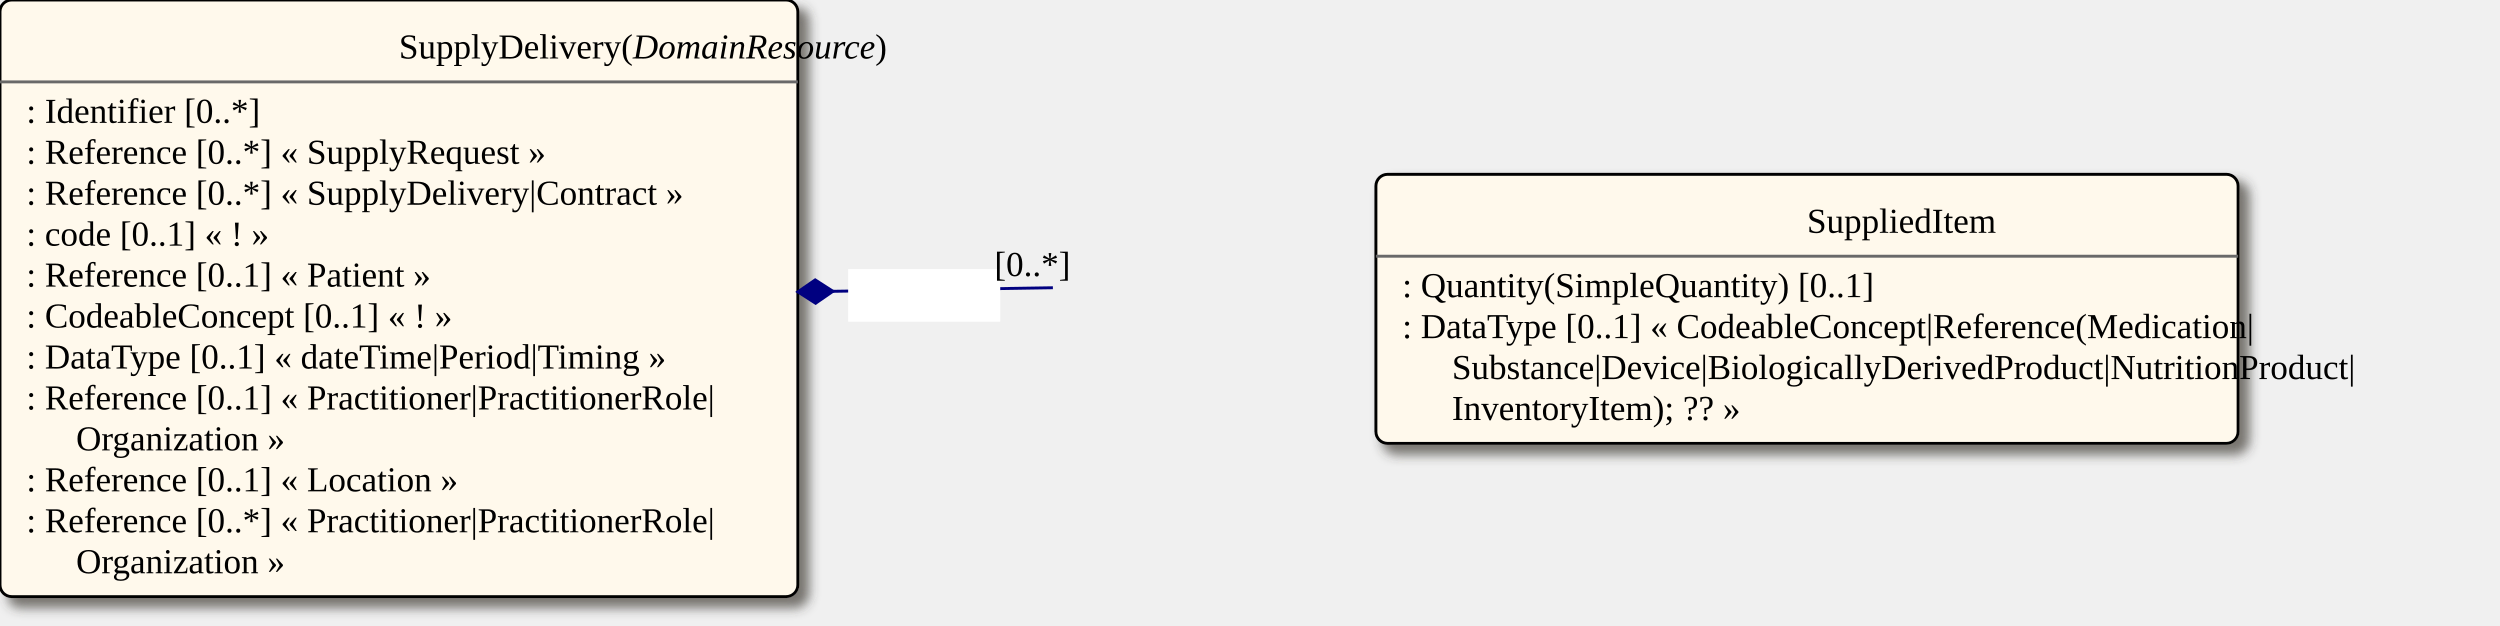
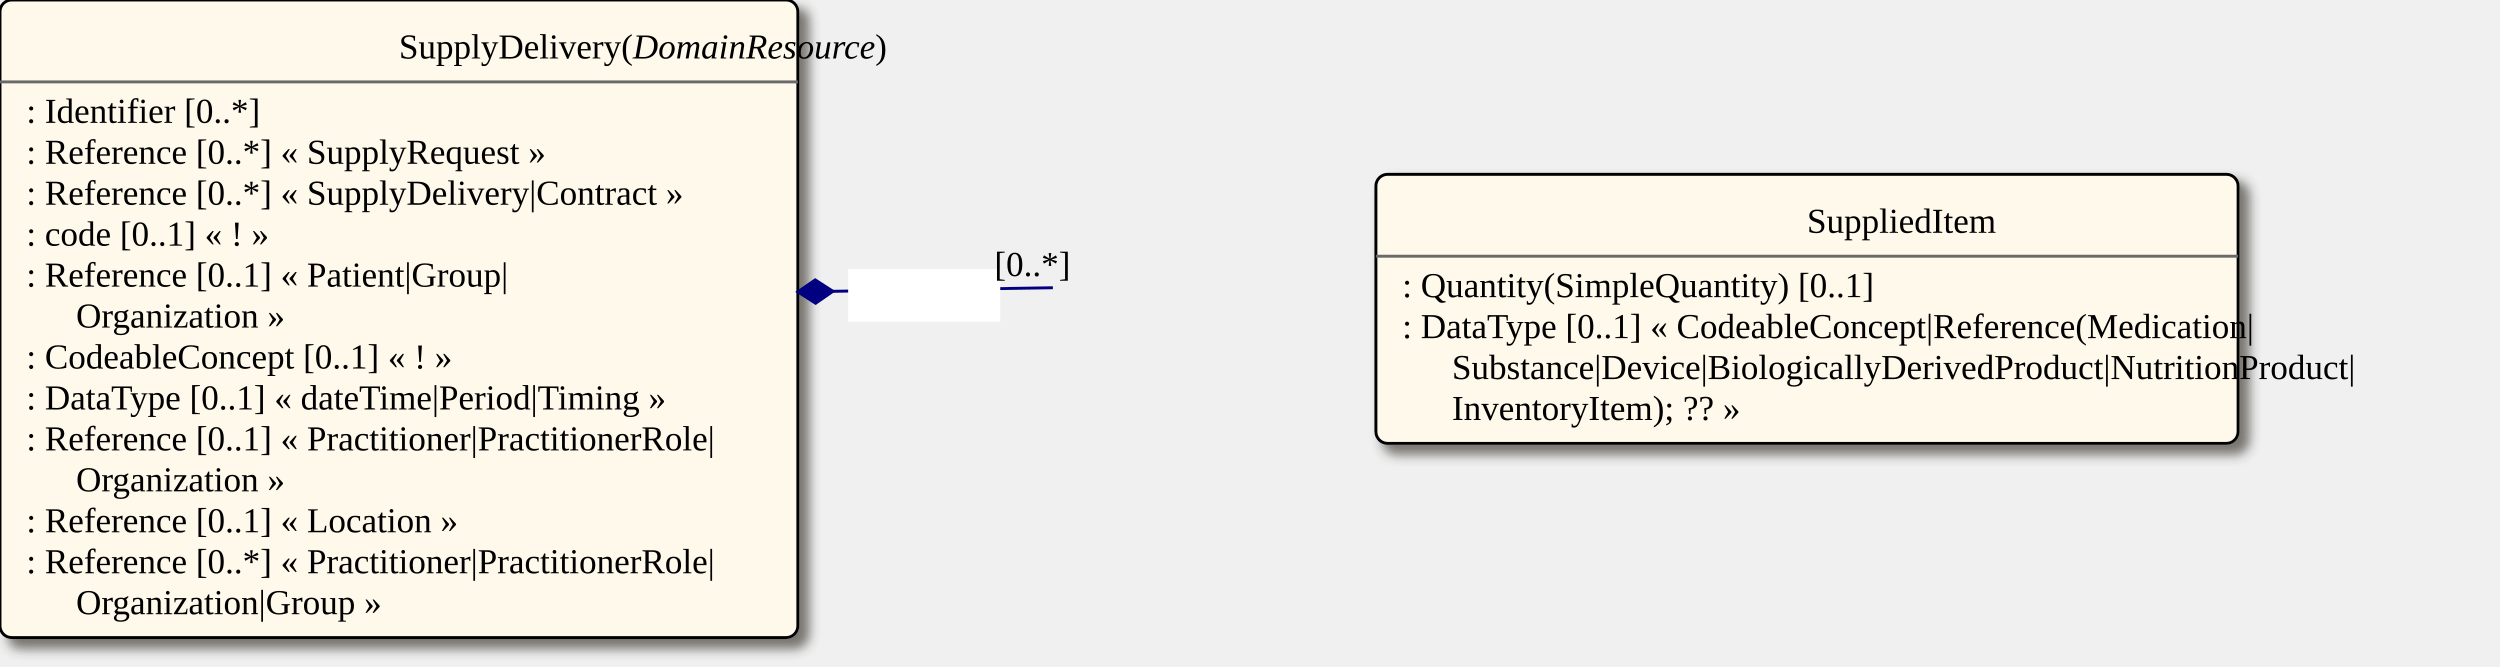
- <svg xmlns="http://www.w3.org/2000/svg" xmlns:xlink="http://www.w3.org/1999/xlink" id="n287" version="1.1" width="854.8" height="214.0">
+ <svg xmlns="http://www.w3.org/2000/svg" xmlns:xlink="http://www.w3.org/1999/xlink" id="n287" version="1.1" width="854.8" height="228.0">
  <defs id="defs104723">
    <filter id="shadow1" x="-0.019" y="-0.058" width="1.05" height="1.148">
      <feOffset result="offOut" in="SourceGraphic" dx="3" dy="3" id="feOffset104714" />
      <feColorMatrix result="matrixOut" in="offOut" type="matrix" values="0.2 0 0 0 0 0 0.2 0 0 0 0 0 0.2 0 0 0 0 0 1 0" id="feColorMatrix104716" />
      <feGaussianBlur result="blurOut" in="matrixOut" stdDeviation="2" id="feGaussianBlur104718" />
      <feBlend in="SourceGraphic" in2="blurOut" mode="normal" id="feBlend104720" />
    </filter>
  </defs>
  <g id="n288">
-     <rect id="SupplyDelivery" x="0.0" y="0.0" rx="4" ry="4" width="272.8" height="204.0" filter="url(#shadow1)" style="fill:#fff9ec;stroke:black;stroke-width:1" />
+     <rect id="SupplyDelivery" x="0.0" y="0.0" rx="4" ry="4" width="272.8" height="218.0" filter="url(#shadow1)" style="fill:#fff9ec;stroke:black;stroke-width:1" />
    <line id="n289" x1="0.0" y1="28.0" x2="272.8" y2="28.0" style="stroke:dimgrey;stroke-width:1" />
    <text id="n290" x="136.4" y="20.0" fill="black" class="diagram-class-title  diagram-class-resource">SupplyDelivery<tspan class="diagram-class-title-link" id="tspan104728"> (<a id="n291" xlink:href="domainresource.html#DomainResource" class="diagram-class-reference" style="font-style: italic">DomainResource</a>)</tspan>
    </text>
    <text id="n292" x="6.0" y="42.0" fill="black" class="diagram-class-detail">
      <a id="n293" xlink:href="supplydelivery-definitions.html#SupplyDelivery.identifier" /> : <a id="n294" xlink:href="datatypes.html#Identifier">Identifier</a> [0..*]</text>
    <text id="n298" x="6.0" y="56.0" fill="black" class="diagram-class-detail">
      <a id="n299" xlink:href="supplydelivery-definitions.html#SupplyDelivery.basedOn" /> : <a id="n300" xlink:href="references.html#Reference">Reference</a> [0..*] « <a id="n301" xlink:href="supplyrequest.html#SupplyRequest">SupplyRequest</a> »</text>
    <text id="n306" x="6.0" y="70.0" fill="black" class="diagram-class-detail">
      <a id="n307" xlink:href="supplydelivery-definitions.html#SupplyDelivery.partOf" /> : <a id="n308" xlink:href="references.html#Reference">Reference</a> [0..*] « <a id="n309" xlink:href="supplydelivery.html#SupplyDelivery">SupplyDelivery</a>|<a id="n310" xlink:href="contract.html#Contract">Contract</a> »</text>
    <text id="n316" x="6.0" y="84.0" fill="black" class="diagram-class-detail">
      <a id="n317" xlink:href="supplydelivery-definitions.html#SupplyDelivery.status" /> : <a id="n318" xlink:href="datatypes.html#code">code</a> [0..1] « <a id="n319" xlink:href="valueset-supplydelivery-status.html" />! »</text>
    <text id="n326" x="6.0" y="98.0" fill="black" class="diagram-class-detail">
-       <a id="n327" xlink:href="supplydelivery-definitions.html#SupplyDelivery.patient" /> : <a id="n328" xlink:href="references.html#Reference">Reference</a> [0..1] « <a id="n329" xlink:href="patient.html#Patient">Patient</a> »</text>
-     <text id="n334" x="6.0" y="112.0" fill="black" class="diagram-class-detail">
+       <a id="n327" xlink:href="supplydelivery-definitions.html#SupplyDelivery.subject" /> : <a id="n328" xlink:href="references.html#Reference">Reference</a> [0..1] « <a id="n329" xlink:href="patient.html#Patient">Patient</a>|<a id="n330" xlink:href="group.html#Group">Group</a>|</text>
+     <text id="n331" x="26.0" y="112.0" fill="black" class="diagram-class-detail">
+       <a id="n332" xlink:href="organization.html#Organization">Organization</a> »</text>
+     <text id="n334" x="6.0" y="126.0" fill="black" class="diagram-class-detail">
      <a id="n335" xlink:href="supplydelivery-definitions.html#SupplyDelivery.type" /> : <a id="n336" xlink:href="datatypes.html#CodeableConcept">CodeableConcept</a> [0..1] « <a id="n337" xlink:href="valueset-supplydelivery-supplyitemtype.html" />! »</text>
-     <text id="n344" x="6.0" y="126.0" fill="black" class="diagram-class-detail">
+     <text id="n344" x="6.0" y="140.0" fill="black" class="diagram-class-detail">
      <a id="n345" xlink:href="supplydelivery-definitions.html#SupplyDelivery.occurrence_x_" /> : <a id="n346" xlink:href="types.html#DataType">DataType</a> [0..1] « <a id="n347" xlink:href="datatypes.html#dateTime">dateTime</a>|<a id="n348" xlink:href="datatypes.html#Period">Period</a>|<a id="n349" xlink:href="datatypes.html#Timing">Timing</a> »</text>
-     <text id="n356" x="6.0" y="140.0" fill="black" class="diagram-class-detail">
+     <text id="n356" x="6.0" y="154.0" fill="black" class="diagram-class-detail">
      <a id="n357" xlink:href="supplydelivery-definitions.html#SupplyDelivery.supplier" /> : <a id="n358" xlink:href="references.html#Reference">Reference</a> [0..1] « <a id="n359" xlink:href="practitioner.html#Practitioner">Practitioner</a>|<a id="n360" xlink:href="practitionerrole.html#PractitionerRole">PractitionerRole</a>|</text>
-     <text id="n361" x="26.0" y="154.0" fill="black" class="diagram-class-detail">
+     <text id="n361" x="26.0" y="168.0" fill="black" class="diagram-class-detail">
      <a id="n362" xlink:href="organization.html#Organization">Organization</a> »</text>
-     <text id="n370" x="6.0" y="168.0" fill="black" class="diagram-class-detail">
+     <text id="n370" x="6.0" y="182.0" fill="black" class="diagram-class-detail">
      <a id="n371" xlink:href="supplydelivery-definitions.html#SupplyDelivery.destination" /> : <a id="n372" xlink:href="references.html#Reference">Reference</a> [0..1] « <a id="n373" xlink:href="location.html#Location">Location</a> »</text>
-     <text id="n378" x="6.0" y="182.0" fill="black" class="diagram-class-detail">
+     <text id="n378" x="6.0" y="196.0" fill="black" class="diagram-class-detail">
      <a id="n379" xlink:href="supplydelivery-definitions.html#SupplyDelivery.receiver" /> : <a id="n380" xlink:href="references.html#Reference">Reference</a> [0..*] « <a id="n381" xlink:href="practitioner.html#Practitioner">Practitioner</a>|<a id="n382" xlink:href="practitionerrole.html#PractitionerRole">PractitionerRole</a>|</text>
-     <text id="n383" x="26.0" y="196.0" fill="black" class="diagram-class-detail">
-       <a id="n384" xlink:href="organization.html#Organization">Organization</a> »</text>
+     <text id="n383" x="26.0" y="210.0" fill="black" class="diagram-class-detail">
+       <a id="n384" xlink:href="organization.html#Organization">Organization</a>|<a id="n385" xlink:href="group.html#Group">Group</a> »</text>
  </g>
  <g id="n392" transform="translate(110.4517,9.604494)">
    <rect id="SupplyDelivery.suppliedItem" x="360" y="50" rx="4" ry="4" width="294.8" height="92" filter="url(#shadow1)" style="fill:#fff9ec;stroke:#000000;stroke-width:1" />
    <line id="n393" x1="360" y1="78" x2="654.8" y2="78" style="stroke:#696969;stroke-width:1" />
    <text id="n394" x="507.4" y="70" fill="#000000" class="diagram-class-title">SuppliedItem</text>
    <text id="n395" x="366" y="92" fill="#000000" class="diagram-class-detail">
      <a id="n396" xlink:href="supplydelivery-definitions.html#SupplyDelivery.suppliedItem.quantity" /> : <a id="n397" xlink:href="datatypes.html#Quantity">Quantity</a>(<a xlink:href="datatypes.html#SimpleQuantity" id="a104809">SimpleQuantity</a>) [0..1]</text>
    <text id="n401" x="366" y="106" fill="#000000" class="diagram-class-detail">
      <a id="n402" xlink:href="supplydelivery-definitions.html#SupplyDelivery.suppliedItem.item_x_" /> : <a id="n403" xlink:href="types.html#DataType">DataType</a> [0..1] « <a id="n404" xlink:href="datatypes.html#CodeableConcept">CodeableConcept</a>|<a id="n405" xlink:href="references.html#Reference">Reference</a>(<a id="n406" xlink:href="medication.html#Medication">Medication</a>|</text>
    <text id="n407" x="386" y="120" fill="#000000" class="diagram-class-detail">
      <a id="n408" xlink:href="substance.html#Substance">Substance</a>|<a id="n409" xlink:href="device.html#Device">Device</a>|<a id="n410" xlink:href="biologicallyderivedproduct.html#BiologicallyDerivedProduct">BiologicallyDerivedProduct</a>|<a id="n411" xlink:href="nutritionproduct.html#NutritionProduct">NutritionProduct</a>|</text>
    <text id="n412" x="386" y="134" fill="#000000" class="diagram-class-detail">
      <a id="n413" xlink:href="inventoryitem.html#InventoryItem">InventoryItem</a>); <a id="n414" xlink:href="valueset-supplydelivery-supplyitemtype.html" />?? »</text>
  </g>
  <line id="n431" x1="272.8" y1="99.794" x2="360.0" y2="98.384" style="stroke:navy;stroke-width:1" />
  <polygon id="n432" points="272.8,99.794 278.8,103.794 284.8,99.794 278.8,95.794 272.8,99.794" style="fill:navy;stroke:navy;stroke-width:1" transform="rotate(-0.9265356 272.8 99.79407)" />
  <rect id="n433" x="290.0" y="92.0" width="52.0" height="18.0" style="fill:white;stroke:black;stroke-width:0" />
  <text id="n434" x="316.0" y="102.0" fill="black" class="diagram-class-linkage">
    <a id="n435" xlink:href="supplydelivery-definitions.html#SupplyDelivery.suppliedItem" />
  </text>
  <text id="n436" x="340.0" y="94.384" fill="black" class="diagram-class-linkage">[0..*]</text>
</svg>
